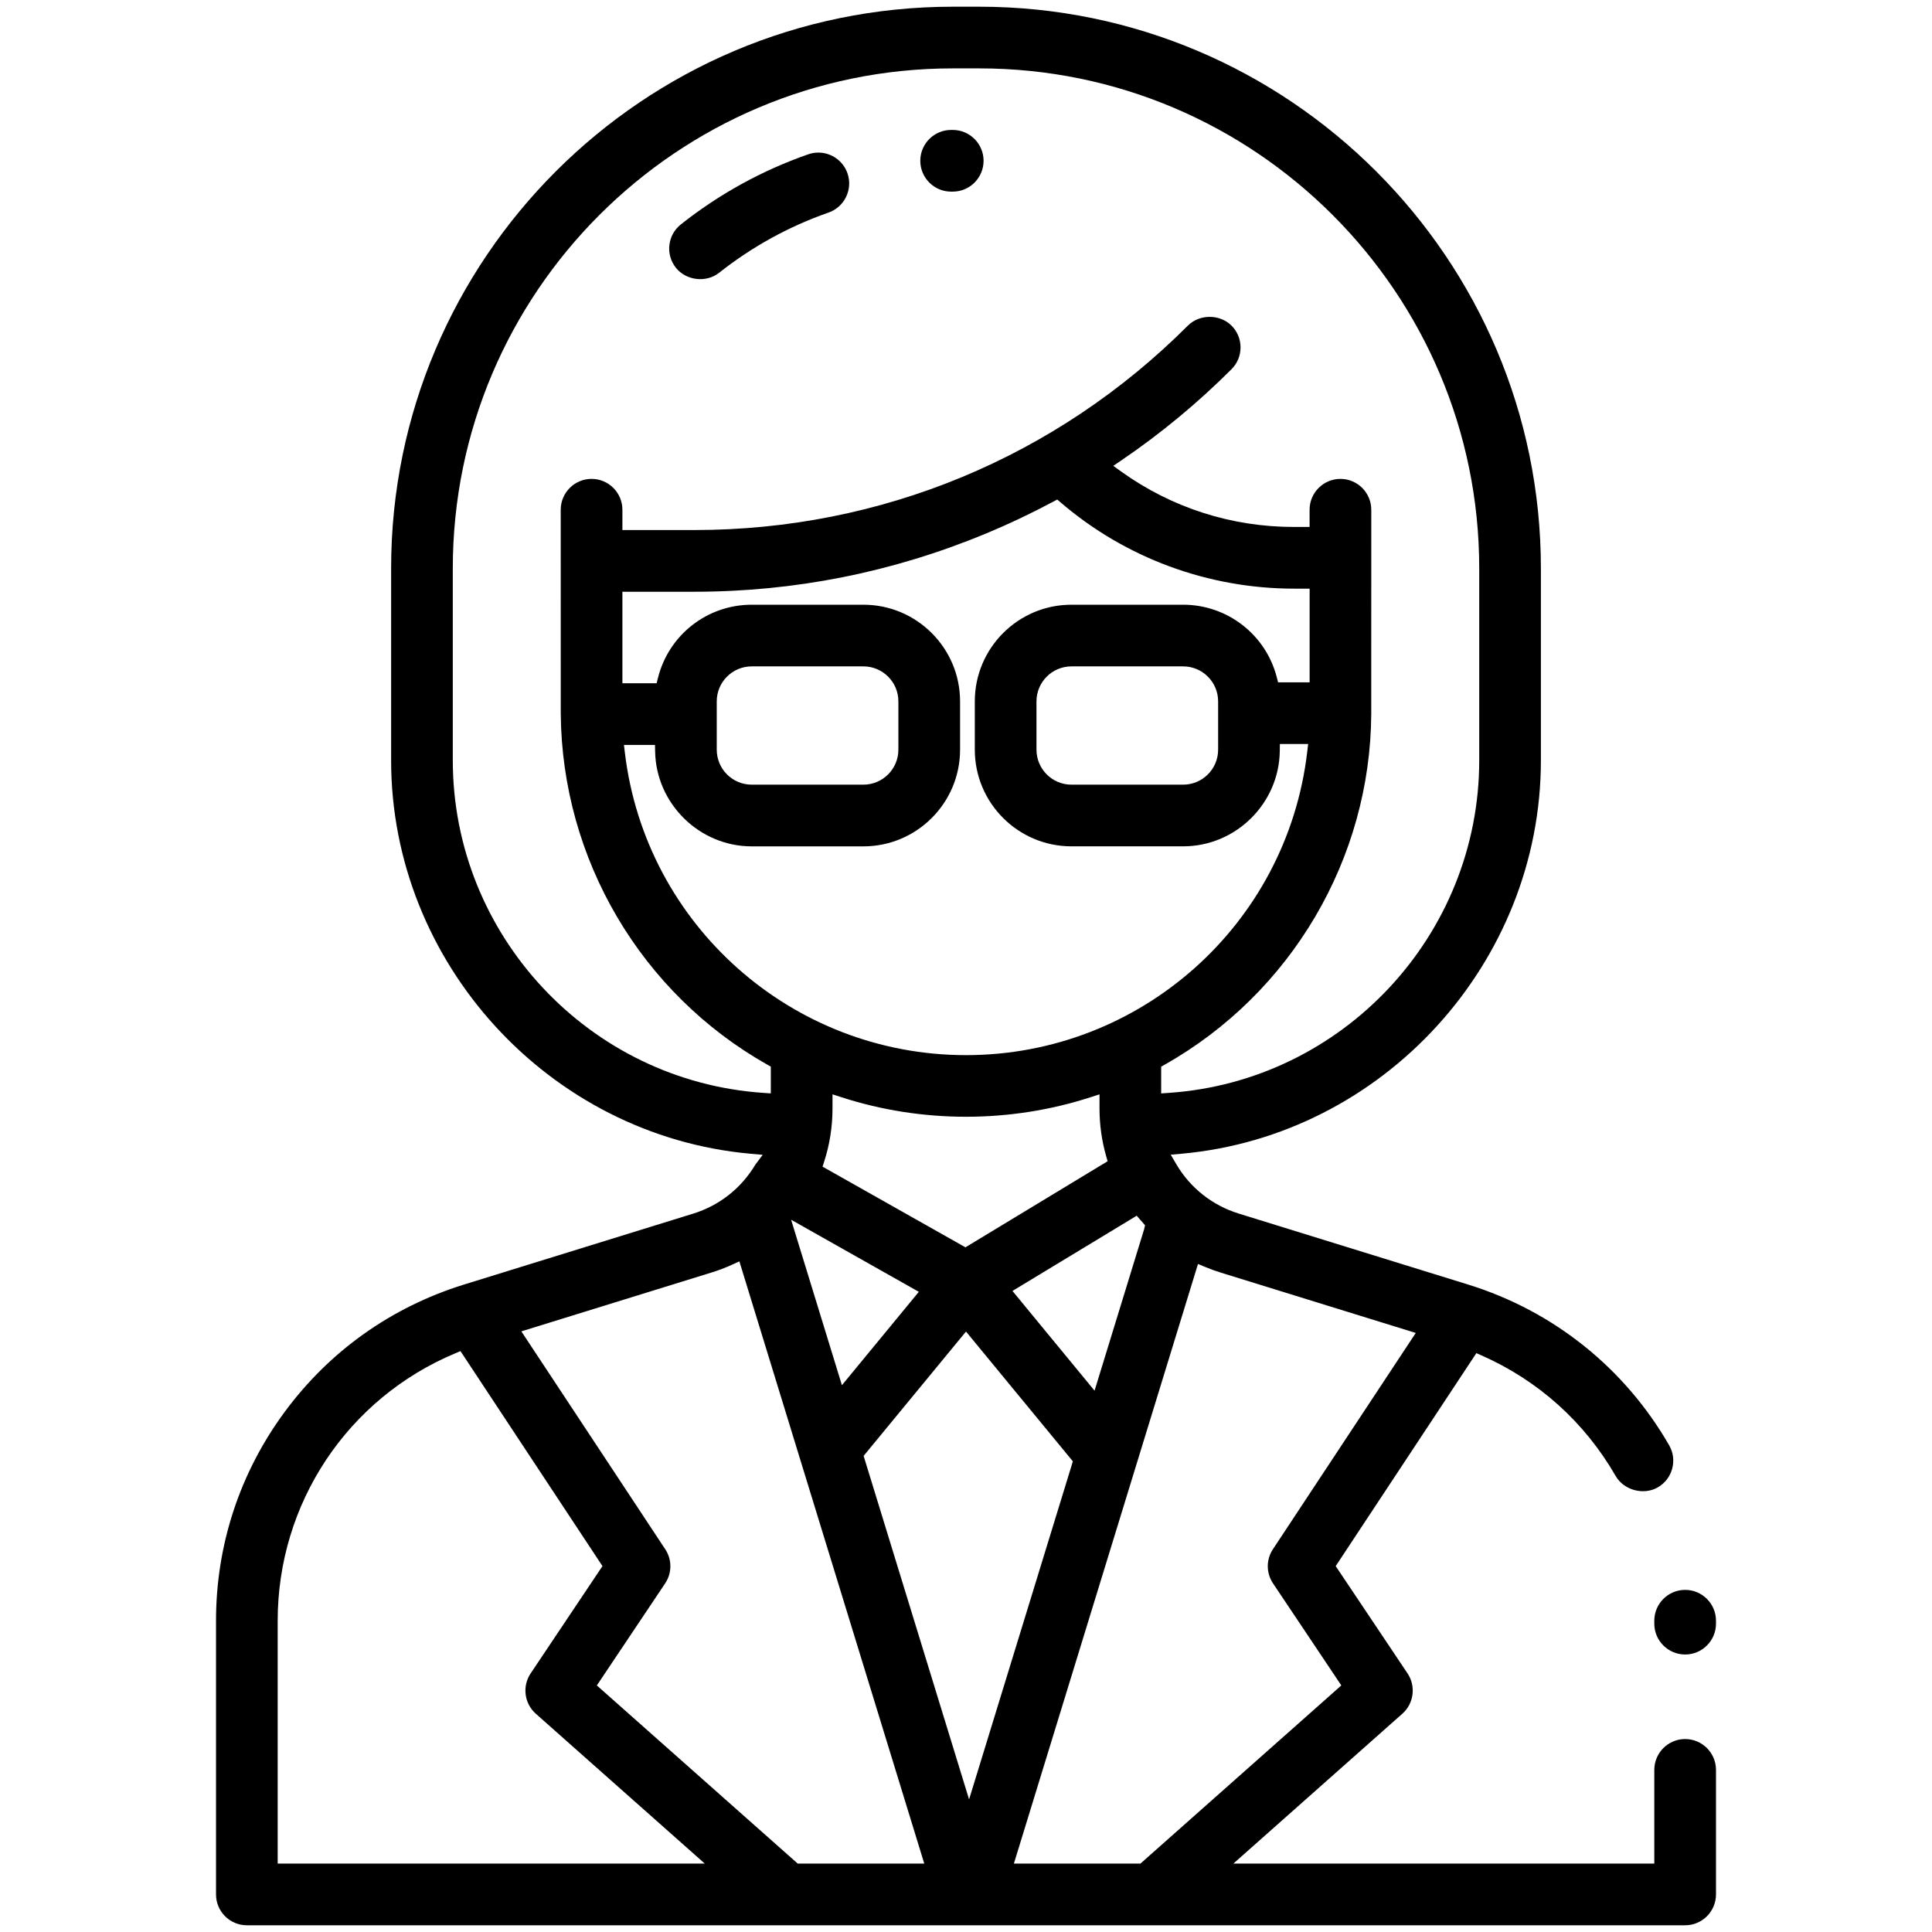
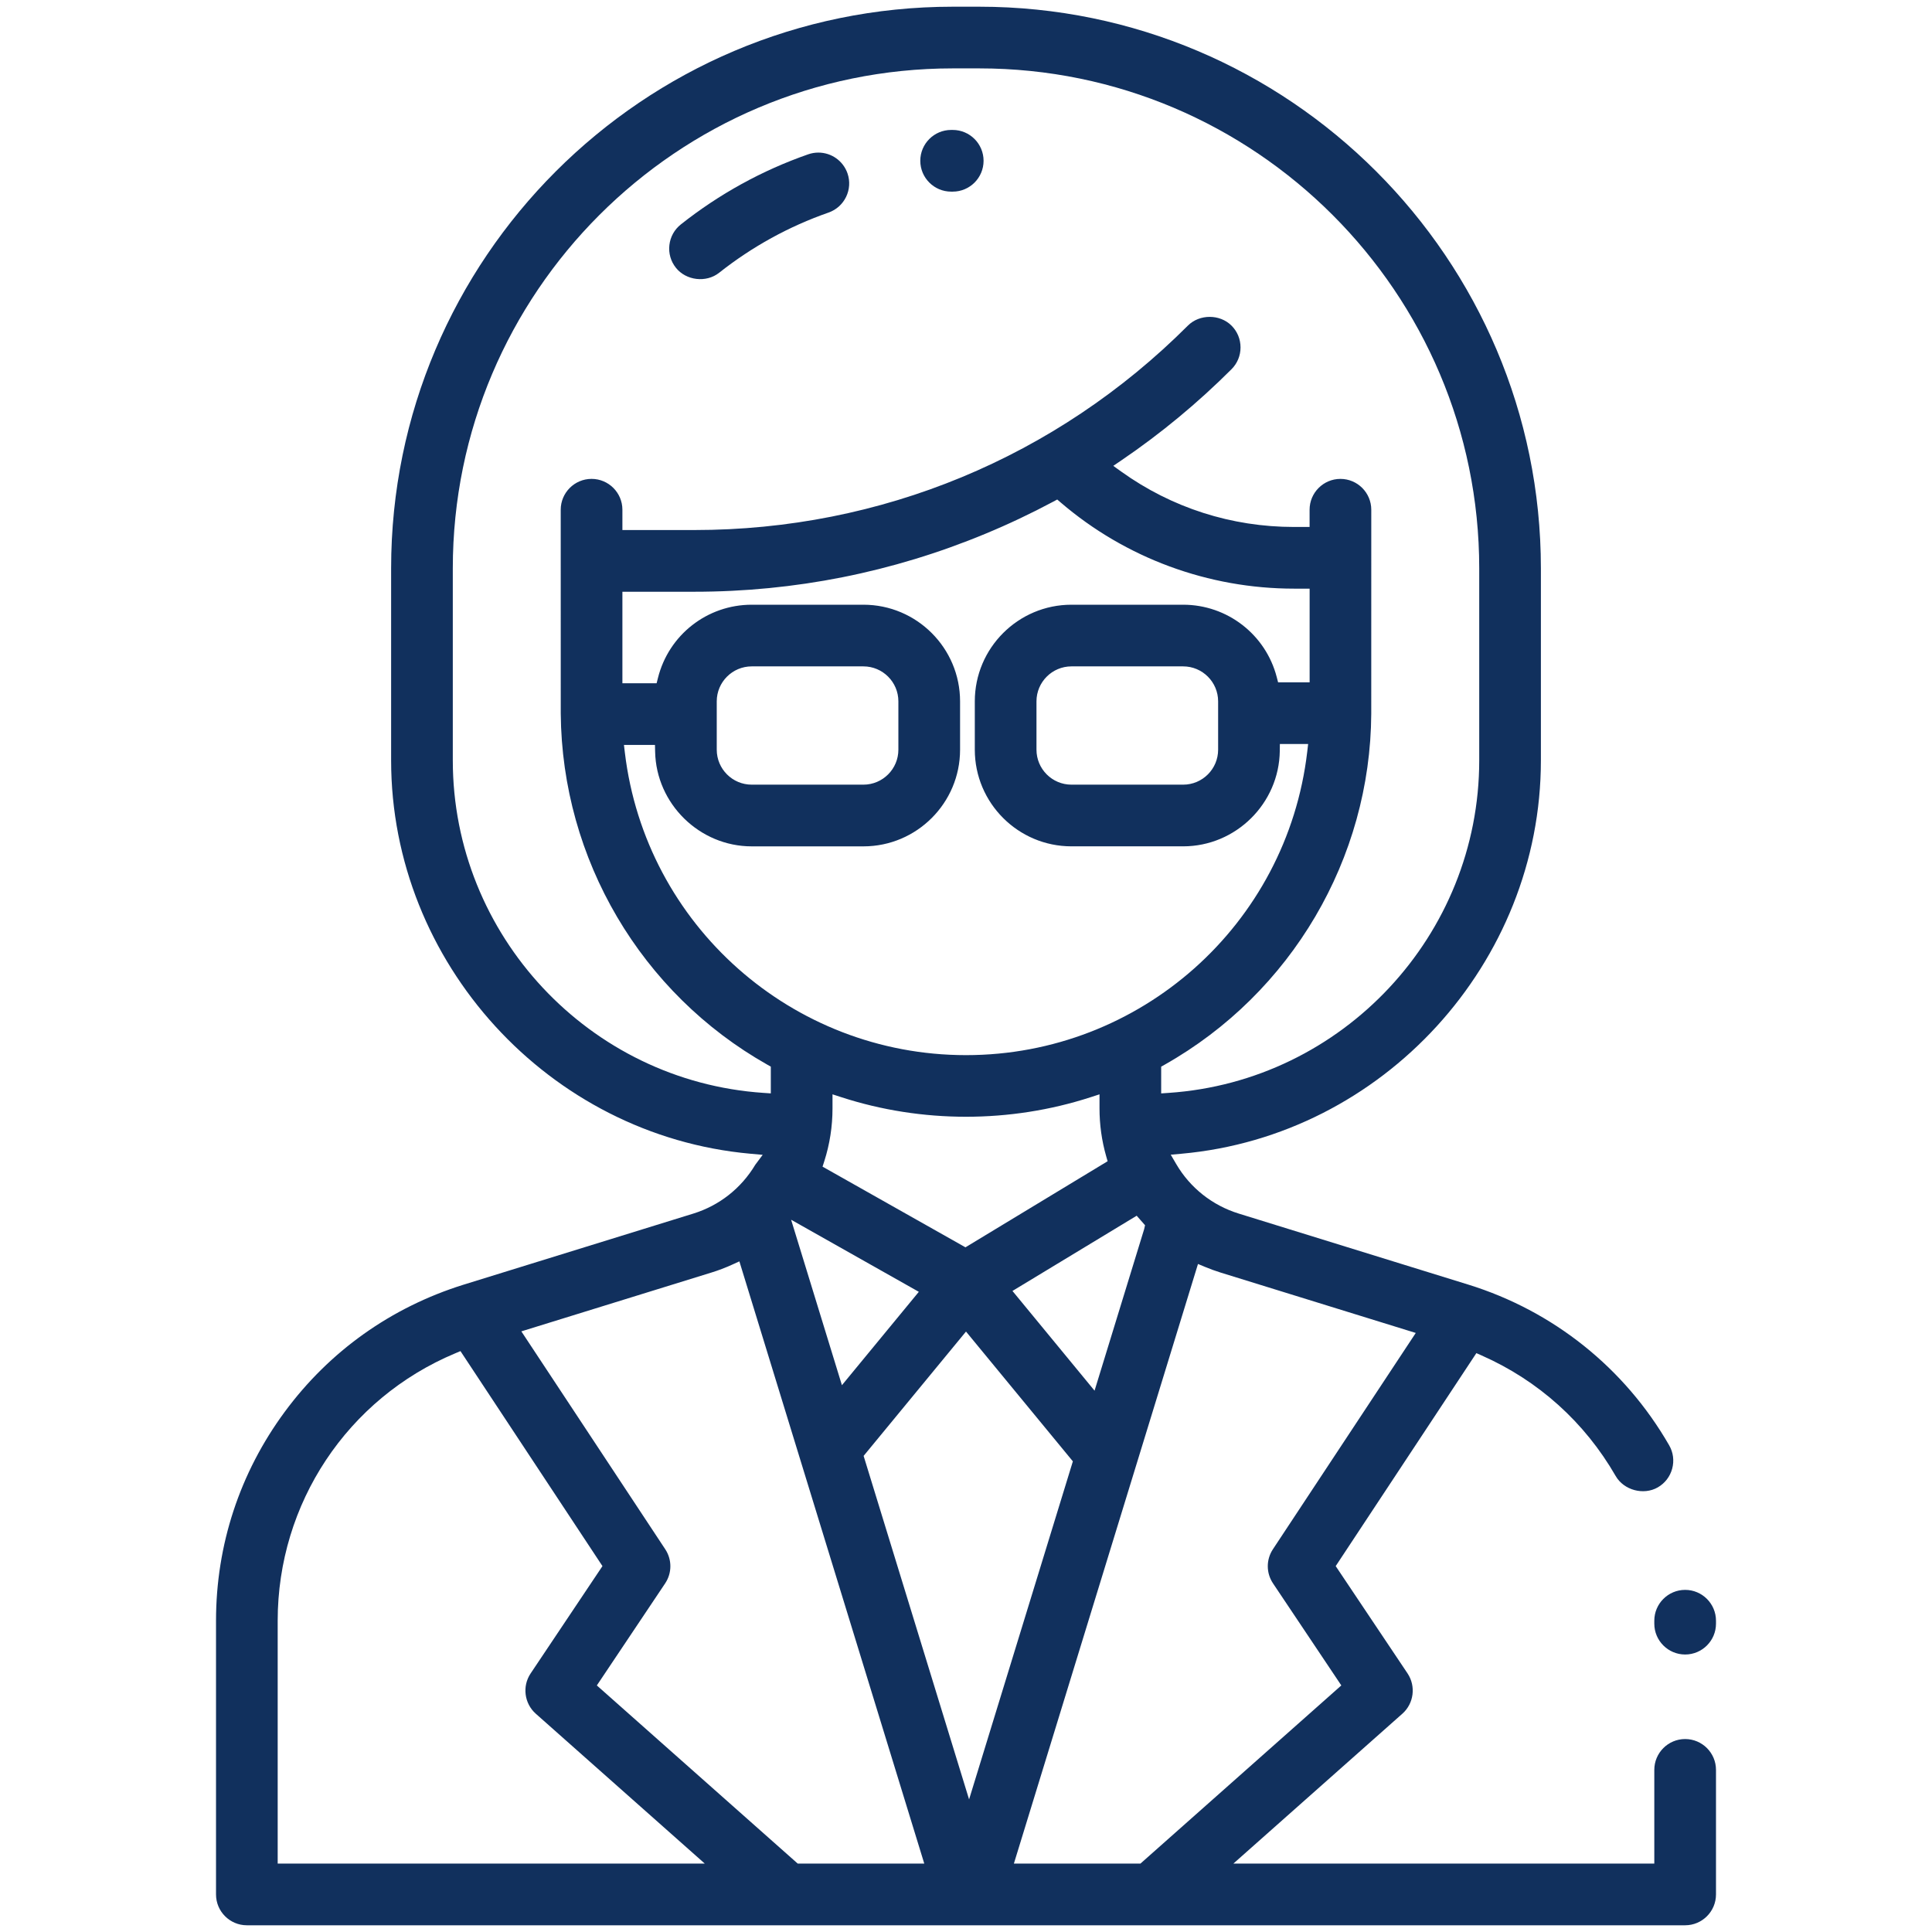
- <svg xmlns="http://www.w3.org/2000/svg" version="1.1" id="Layer_1" x="0px" y="0px" width="144px" height="144px" viewBox="0 0 144 144" enable-background="new 0 0 144 144" xml:space="preserve">
-   <g>
-     <g>
-       <g>
-         <g>
-           <path d="M125.601,118.5c-1.268,0-2.299,1.031-2.299,2.299v0.219c0,1.268,1.031,2.299,2.299,2.299s2.299-1.031,2.299-2.299      v-0.219C127.899,119.531,126.868,118.5,125.601,118.5z" />
-         </g>
-       </g>
-     </g>
-     <g>
-       <g>
-         <g>
-           <path d="M34.554,95.752c-5.408,1.688-10.001,4.961-13.336,9.484c-3.348,4.54-5.117,9.922-5.117,15.562v20.402      c0,1.268,1.031,2.299,2.298,2.299h107.202c1.268,0,2.299-1.031,2.299-2.299v-9.283c0-1.268-1.031-2.299-2.299-2.299      s-2.299,1.031-2.299,2.299v6.984H91.929l12.597-11.173c0.855-0.758,1.021-2.046,0.386-2.999l-5.357-8.001l10.485-15.874      l0.397,0.176c4.226,1.867,7.679,4.975,9.986,8.984c0.609,1.057,2.079,1.455,3.139,0.846c0.532-0.307,0.913-0.802,1.073-1.395      s0.079-1.213-0.227-1.744c-3.316-5.761-8.636-10.014-14.98-11.977l-17.102-5.292c-1.966-0.608-3.62-1.918-4.656-3.688l-0.41-0.7      l0.808-0.072c15.018-1.35,26.781-14.226,26.781-29.316V42.36c0-23.082-18.778-41.86-41.86-41.86h-1.977      c-23.082,0-41.86,18.778-41.86,41.86v14.316c0,15.088,11.762,27.965,26.777,29.316l0.918,0.082l-0.552,0.739      c-1.06,1.77-2.693,3.043-4.621,3.641L34.554,95.752z M85.001,138.902h-9.432l13.722-44.693l0.522,0.217      c0.375,0.156,0.759,0.298,1.153,0.42l14.557,4.504l-10.648,16.122c-0.512,0.774-0.508,1.773,0.009,2.545l5.09,7.605      L85.001,138.902z M68.89,138.902h-9.431l-14.974-13.279l5.091-7.606c0.516-0.771,0.52-1.771,0.008-2.545l-10.726-16.24      l14.174-4.386c0.522-0.161,1.041-0.359,1.543-0.588l0.534-0.243L68.89,138.902z M52.531,138.902H20.697v-18.104      c0-8.738,5.194-16.562,13.231-19.929l0.393-0.165l10.583,16.024l-5.356,8.003c-0.637,0.95-0.471,2.239,0.385,2.998      L52.531,138.902z M72.23,134.117l-7.861-25.603L72,99.246l7.965,9.674L72.23,134.117z M81.582,103.653l-6.119-7.433l9.259-5.607      l0.623,0.709l-0.067,0.295L81.582,103.653z M62.752,103.245l-3.787-12.333l9.519,5.373L62.752,103.245z M71.959,92.968      l-10.651-6.013l0.128-0.398c0.408-1.271,0.614-2.598,0.614-3.94v-1.052l0.673,0.218c5.988,1.938,12.568,1.938,18.555,0      l0.673-0.218v1.052c0,1.21,0.167,2.406,0.496,3.557l0.108,0.378L71.959,92.968z M86.547,81.496v-1.994l0.262-0.147      c9.441-5.334,15.34-15.357,15.396-26.161l0.002-15.201c0-1.268-1.031-2.299-2.299-2.299s-2.299,1.031-2.299,2.299v1.284H96.45      c-4.658,0-9.109-1.426-12.874-4.124l-0.599-0.43l0.609-0.414c2.931-1.992,5.69-4.277,8.203-6.789      c0.435-0.434,0.673-1.012,0.673-1.625c0-0.614-0.238-1.192-0.673-1.626c-0.869-0.868-2.383-0.868-3.251,0      c-9.825,9.826-22.891,15.237-36.787,15.237H46.39v-1.514c0-1.268-1.031-2.299-2.298-2.299s-2.299,1.031-2.299,2.299      l0.002,15.194c0.089,10.863,5.988,20.853,15.396,26.168l0.261,0.147v1.993l-0.549-0.037      c-12.984-0.874-23.154-11.759-23.154-24.781V42.36c0-20.546,16.716-37.263,37.263-37.263h1.977      c20.547,0,37.264,16.717,37.264,37.263v14.316c0,13.021-10.171,23.907-23.155,24.782L86.547,81.496z M72,78.644      c-12.955,0-23.886-9.691-25.426-22.544l-0.068-0.576h2.312l0.011,0.504c0.08,3.89,3.311,7.055,7.2,7.055h8.325      c3.973,0,7.204-3.232,7.204-7.205v-3.602c0-3.973-3.231-7.204-7.204-7.204h-8.325c-3.315,0-6.19,2.247-6.991,5.465l-0.098,0.39      h-2.55v-6.822h5.362c7.472,0,14.763-1.449,21.668-4.311c1.723-0.713,3.428-1.52,5.069-2.396l0.311-0.167l0.267,0.229      c4.826,4.137,11,6.414,17.385,6.414h1.16v6.984h-2.35l-0.1-0.387c-0.823-3.18-3.691-5.399-6.977-5.399H79.86      c-3.973,0-7.204,3.23-7.204,7.203v3.602c0,3.973,3.231,7.204,7.204,7.204h8.325c3.925,0,7.156-3.192,7.203-7.117l0.006-0.509      h2.107l-0.067,0.575C95.925,68.922,84.99,78.644,72,78.644z M88.186,58.484H79.86c-1.438,0-2.607-1.17-2.607-2.607v-3.602      c0-1.438,1.17-2.607,2.607-2.607h8.325c1.438,0,2.607,1.17,2.607,2.607v3.602C90.793,57.314,89.623,58.484,88.186,58.484z       M64.353,58.484h-8.324c-1.438,0-2.607-1.17-2.607-2.607v-3.602c0-1.438,1.17-2.607,2.607-2.607h8.324      c1.438,0,2.607,1.17,2.607,2.607v3.602C66.96,57.314,65.791,58.484,64.353,58.484z" />
-         </g>
-       </g>
-     </g>
-     <g>
-       <g>
-         <g>
-           <path d="M70.892,9.685c-1.268,0-2.299,1.031-2.299,2.299s1.031,2.299,2.299,2.299h0.12c1.268,0,2.298-1.031,2.298-2.299      s-1.03-2.299-2.298-2.299H70.892z" />
-         </g>
-       </g>
-     </g>
-     <g>
-       <g>
-         <g>
-           <path d="M60.995,11.373c-0.257,0-0.512,0.044-0.757,0.129c-3.435,1.199-6.627,2.957-9.489,5.223      c-0.481,0.382-0.786,0.927-0.856,1.537c-0.072,0.609,0.1,1.211,0.48,1.691c0.763,0.964,2.266,1.14,3.228,0.376      c2.464-1.948,5.206-3.457,8.152-4.485c1.196-0.418,1.83-1.731,1.413-2.927C62.844,11.993,61.972,11.373,60.995,11.373z" />
-         </g>
-       </g>
-     </g>
-   </g>
+ <svg xmlns="http://www.w3.org/2000/svg" width="144" height="144" viewBox="0 0 144 144" fill="none">
+   <path d="M125.601 118.5C124.333 118.5 123.302 119.531 123.302 120.799V121.018C123.302 122.286 124.333 123.317 125.601 123.317C126.869 123.317 127.9 122.286 127.9 121.018V120.799C127.899 119.531 126.868 118.5 125.601 118.5Z" fill="#11305D" />
+   <path d="M34.554 95.752C29.146 97.44 24.553 100.713 21.218 105.236C17.87 109.776 16.101 115.158 16.101 120.798V141.2C16.101 142.468 17.132 143.499 18.399 143.499H125.601C126.869 143.499 127.9 142.468 127.9 141.2V131.917C127.9 130.649 126.869 129.618 125.601 129.618C124.333 129.618 123.302 130.649 123.302 131.917V138.901H91.929L104.526 127.728C105.381 126.97 105.547 125.682 104.912 124.729L99.555 116.728L110.04 100.854L110.437 101.03C114.663 102.897 118.116 106.005 120.423 110.014C121.032 111.071 122.502 111.469 123.562 110.86C124.094 110.553 124.475 110.058 124.635 109.465C124.795 108.872 124.714 108.252 124.408 107.721C121.092 101.96 115.772 97.707 109.428 95.744L92.326 90.452C90.36 89.844 88.706 88.534 87.67 86.764L87.26 86.064L88.068 85.992C103.086 84.642 114.849 71.766 114.849 56.676V42.36C114.849 19.278 96.071 0.5 72.989 0.5H71.012C47.93 0.5 29.152 19.278 29.152 42.36V56.676C29.152 71.764 40.914 84.641 55.929 85.992L56.847 86.074L56.295 86.813C55.235 88.583 53.602 89.856 51.674 90.454L34.554 95.752ZM85.001 138.902H75.569L89.291 94.209L89.813 94.426C90.188 94.582 90.572 94.724 90.966 94.846L105.523 99.35L94.875 115.472C94.363 116.246 94.367 117.245 94.884 118.017L99.974 125.622L85.001 138.902ZM68.89 138.902H59.459L44.485 125.623L49.576 118.017C50.092 117.246 50.096 116.246 49.584 115.472L38.858 99.232L53.032 94.846C53.554 94.685 54.073 94.487 54.575 94.258L55.109 94.015L68.89 138.902ZM52.531 138.902H20.697V120.798C20.697 112.06 25.891 104.236 33.928 100.869L34.321 100.704L44.904 116.728L39.548 124.731C38.911 125.681 39.077 126.97 39.933 127.729L52.531 138.902ZM72.23 134.117L64.369 108.514L72 99.246L79.965 108.92L72.23 134.117ZM81.582 103.653L75.463 96.22L84.722 90.613L85.345 91.322L85.278 91.617L81.582 103.653ZM62.752 103.245L58.965 90.912L68.484 96.285L62.752 103.245ZM71.959 92.968L61.308 86.955L61.436 86.557C61.844 85.286 62.05 83.959 62.05 82.617V81.565L62.723 81.783C68.711 83.721 75.291 83.721 81.278 81.783L81.951 81.565V82.617C81.951 83.827 82.118 85.023 82.447 86.174L82.555 86.552L71.959 92.968ZM86.547 81.496V79.502L86.809 79.355C96.25 74.021 102.149 63.998 102.205 53.194L102.207 37.993C102.207 36.725 101.176 35.694 99.908 35.694C98.64 35.694 97.609 36.725 97.609 37.993V39.277H96.45C91.792 39.277 87.341 37.851 83.576 35.153L82.977 34.723L83.586 34.309C86.517 32.317 89.276 30.032 91.789 27.52C92.224 27.086 92.462 26.508 92.462 25.895C92.462 25.281 92.224 24.703 91.789 24.269C90.92 23.401 89.406 23.401 88.538 24.269C78.713 34.095 65.647 39.506 51.751 39.506H46.39V37.992C46.39 36.724 45.359 35.693 44.092 35.693C42.825 35.693 41.793 36.724 41.793 37.992L41.795 53.186C41.884 64.049 47.783 74.039 57.191 79.354L57.452 79.501V81.494L56.903 81.457C43.919 80.583 33.749 69.698 33.749 56.676V42.36C33.749 21.814 50.465 5.097 71.012 5.097H72.989C93.536 5.097 110.253 21.814 110.253 42.36V56.676C110.253 69.697 100.082 80.583 87.098 81.458L86.547 81.496ZM72 78.644C59.045 78.644 48.114 68.953 46.574 56.1L46.506 55.524H48.818L48.829 56.028C48.909 59.918 52.14 63.083 56.029 63.083H64.354C68.327 63.083 71.558 59.851 71.558 55.878V52.276C71.558 48.303 68.327 45.072 64.354 45.072H56.029C52.714 45.072 49.839 47.319 49.038 50.537L48.94 50.927H46.39V44.105H51.752C59.224 44.105 66.515 42.656 73.42 39.794C75.143 39.081 76.848 38.274 78.489 37.398L78.8 37.231L79.067 37.46C83.893 41.597 90.067 43.874 96.452 43.874H97.612V50.858H95.262L95.162 50.471C94.339 47.291 91.471 45.072 88.185 45.072H79.86C75.887 45.072 72.656 48.302 72.656 52.275V55.877C72.656 59.85 75.887 63.081 79.86 63.081H88.185C92.11 63.081 95.341 59.889 95.388 55.964L95.394 55.455H97.501L97.434 56.03C95.925 68.922 84.99 78.644 72 78.644ZM88.186 58.484H79.86C78.422 58.484 77.253 57.314 77.253 55.877V52.275C77.253 50.837 78.423 49.668 79.86 49.668H88.185C89.623 49.668 90.792 50.838 90.792 52.275V55.877C90.793 57.314 89.623 58.484 88.186 58.484ZM64.353 58.484H56.029C54.591 58.484 53.422 57.314 53.422 55.877V52.275C53.422 50.837 54.592 49.668 56.029 49.668H64.353C65.791 49.668 66.96 50.838 66.96 52.275V55.877C66.96 57.314 65.791 58.484 64.353 58.484Z" fill="#11305D" />
+   <path d="M70.892 9.685C69.624 9.685 68.593 10.716 68.593 11.984C68.593 13.252 69.624 14.283 70.892 14.283H71.012C72.28 14.283 73.31 13.252 73.31 11.984C73.31 10.716 72.28 9.685 71.012 9.685H70.892Z" fill="#11305D" />
+   <path d="M60.995 11.373C60.738 11.373 60.483 11.417 60.238 11.502C56.803 12.701 53.611 14.459 50.749 16.725C50.268 17.107 49.963 17.652 49.893 18.262C49.821 18.871 49.993 19.473 50.373 19.953C51.136 20.917 52.639 21.093 53.601 20.329C56.065 18.381 58.807 16.872 61.753 15.844C62.949 15.426 63.583 14.113 63.166 12.917C62.844 11.993 61.972 11.373 60.995 11.373Z" fill="#11305D" />
</svg>
